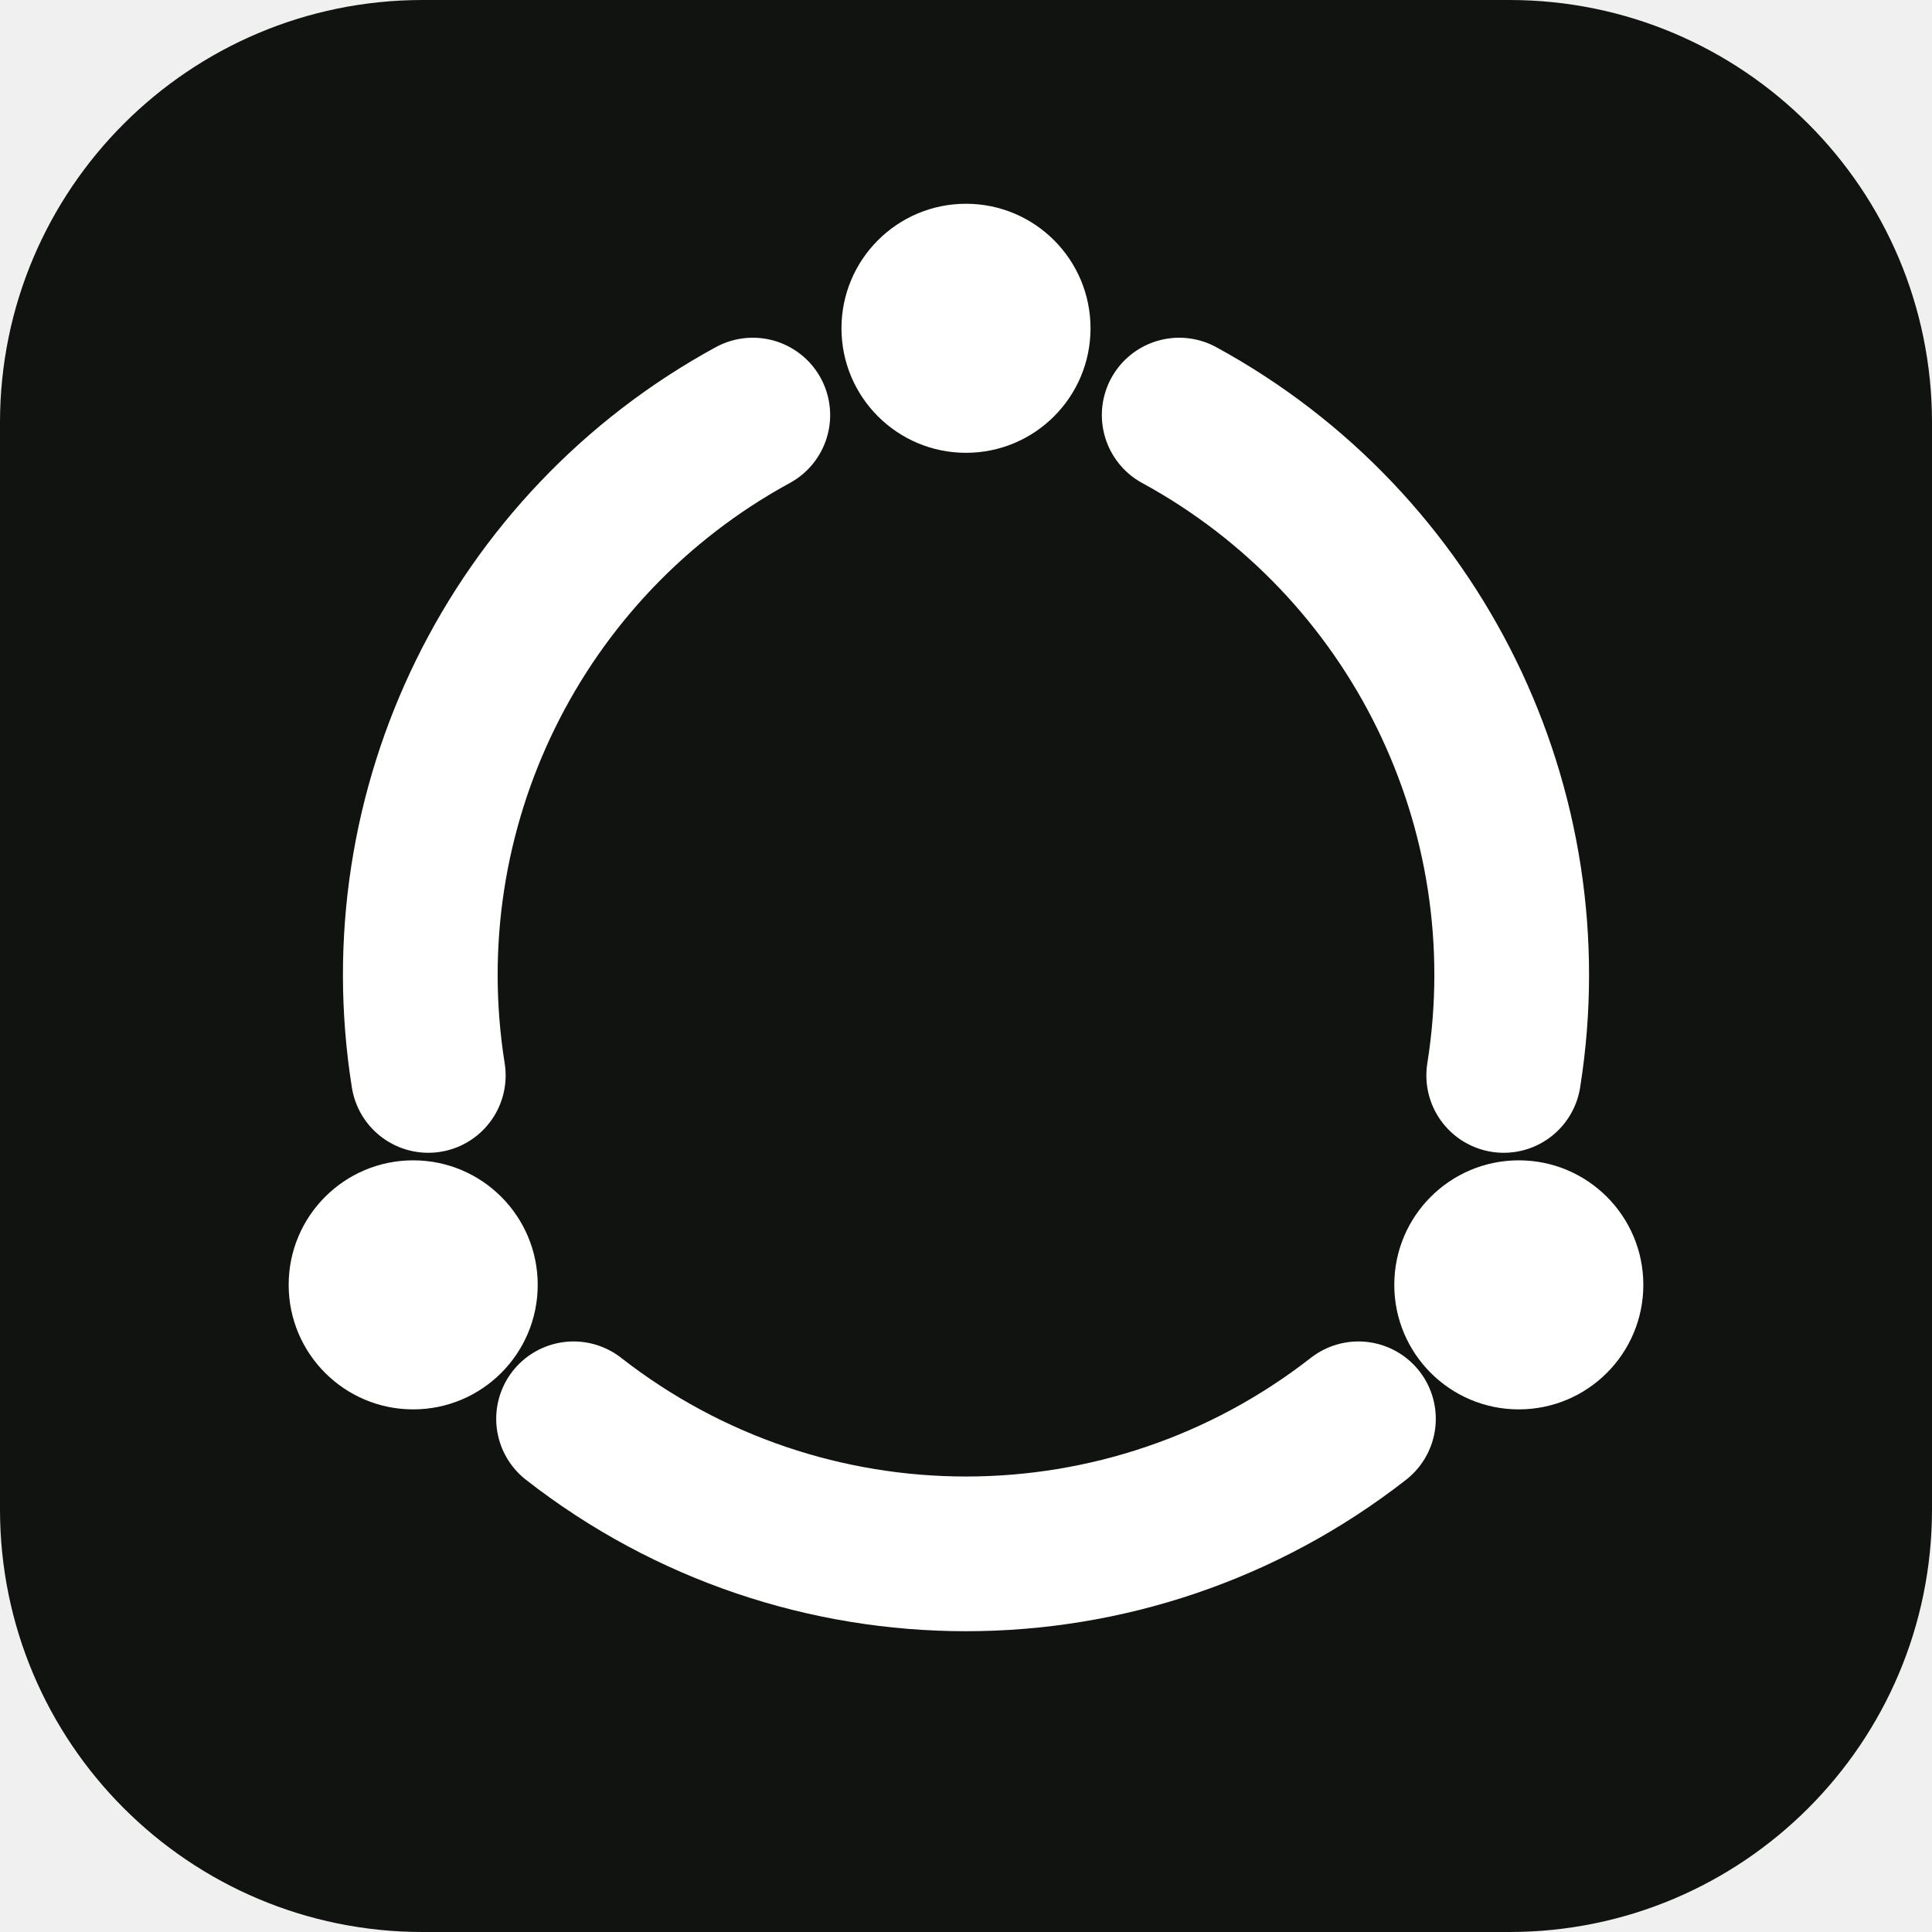
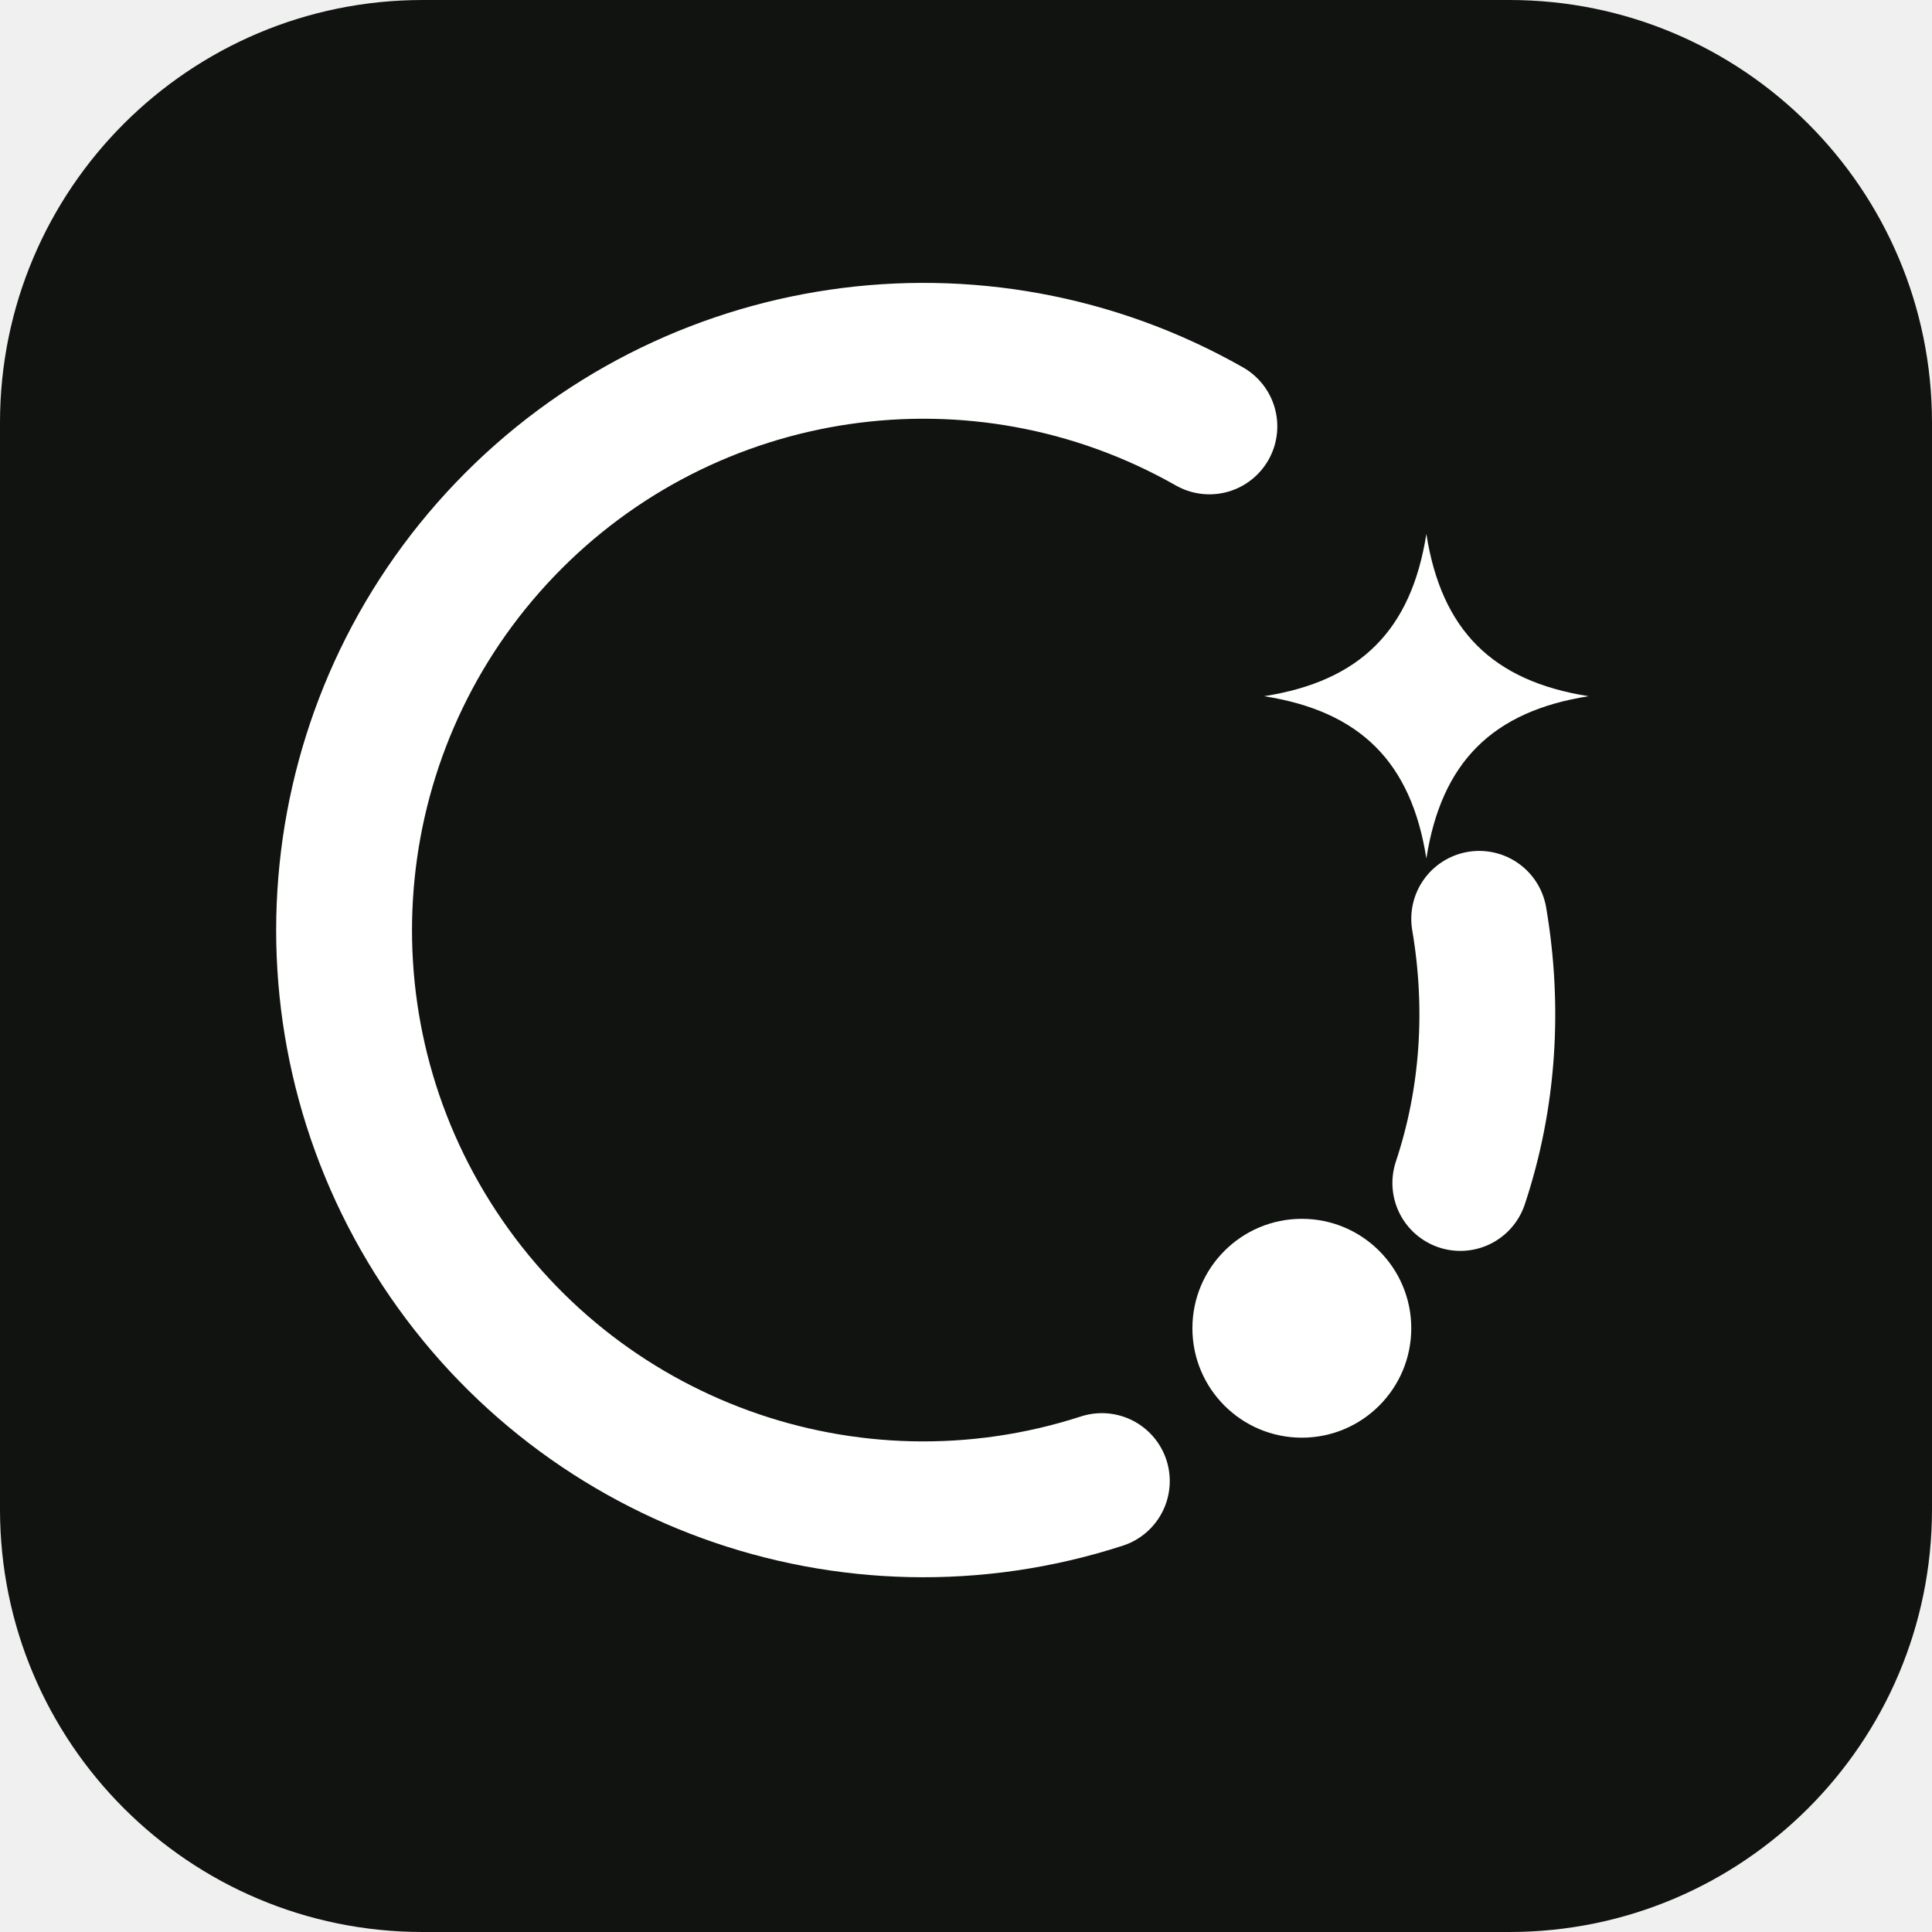
<svg xmlns="http://www.w3.org/2000/svg" viewBox="0 0 1024 1024">
  <rect width="1024" height="1024" rx="224" fill="#111310" />
-   <path d="M625 220 A338 338 0 0 1 797 570" fill="none" stroke="#fff" stroke-width="82" stroke-linecap="round" />
-   <path d="M720 752 A338 338 0 0 1 304 752" fill="none" stroke="#fff" stroke-width="82" stroke-linecap="round" />
-   <path d="M227 570 A338 338 0 0 1 399 220" fill="none" stroke="#fff" stroke-width="82" stroke-linecap="round" />
-   <circle cx="512" cy="174" r="66" fill="#fff" />
-   <circle cx="805" cy="681" r="66" fill="#fff" />
-   <circle cx="219" cy="681" r="66" fill="#fff" />
+   <path d="M641 226A307 307 0 1 0 584 785" fill="none" stroke="#fff" stroke-width="72" stroke-linecap="round" />
+   <path d="M784 487c8 47 5 95-10 140" fill="none" stroke="#fff" stroke-width="72" stroke-linecap="round" />
+   <circle cx="690" cy="704" r="58" fill="#fff" />
+   <path d="M756 283c8 51 35 78 86 86-51 8-78 35-86 86-8-51-35-78-86-86 51-8 78-35 86-86Z" fill="#fff" />
</svg>
